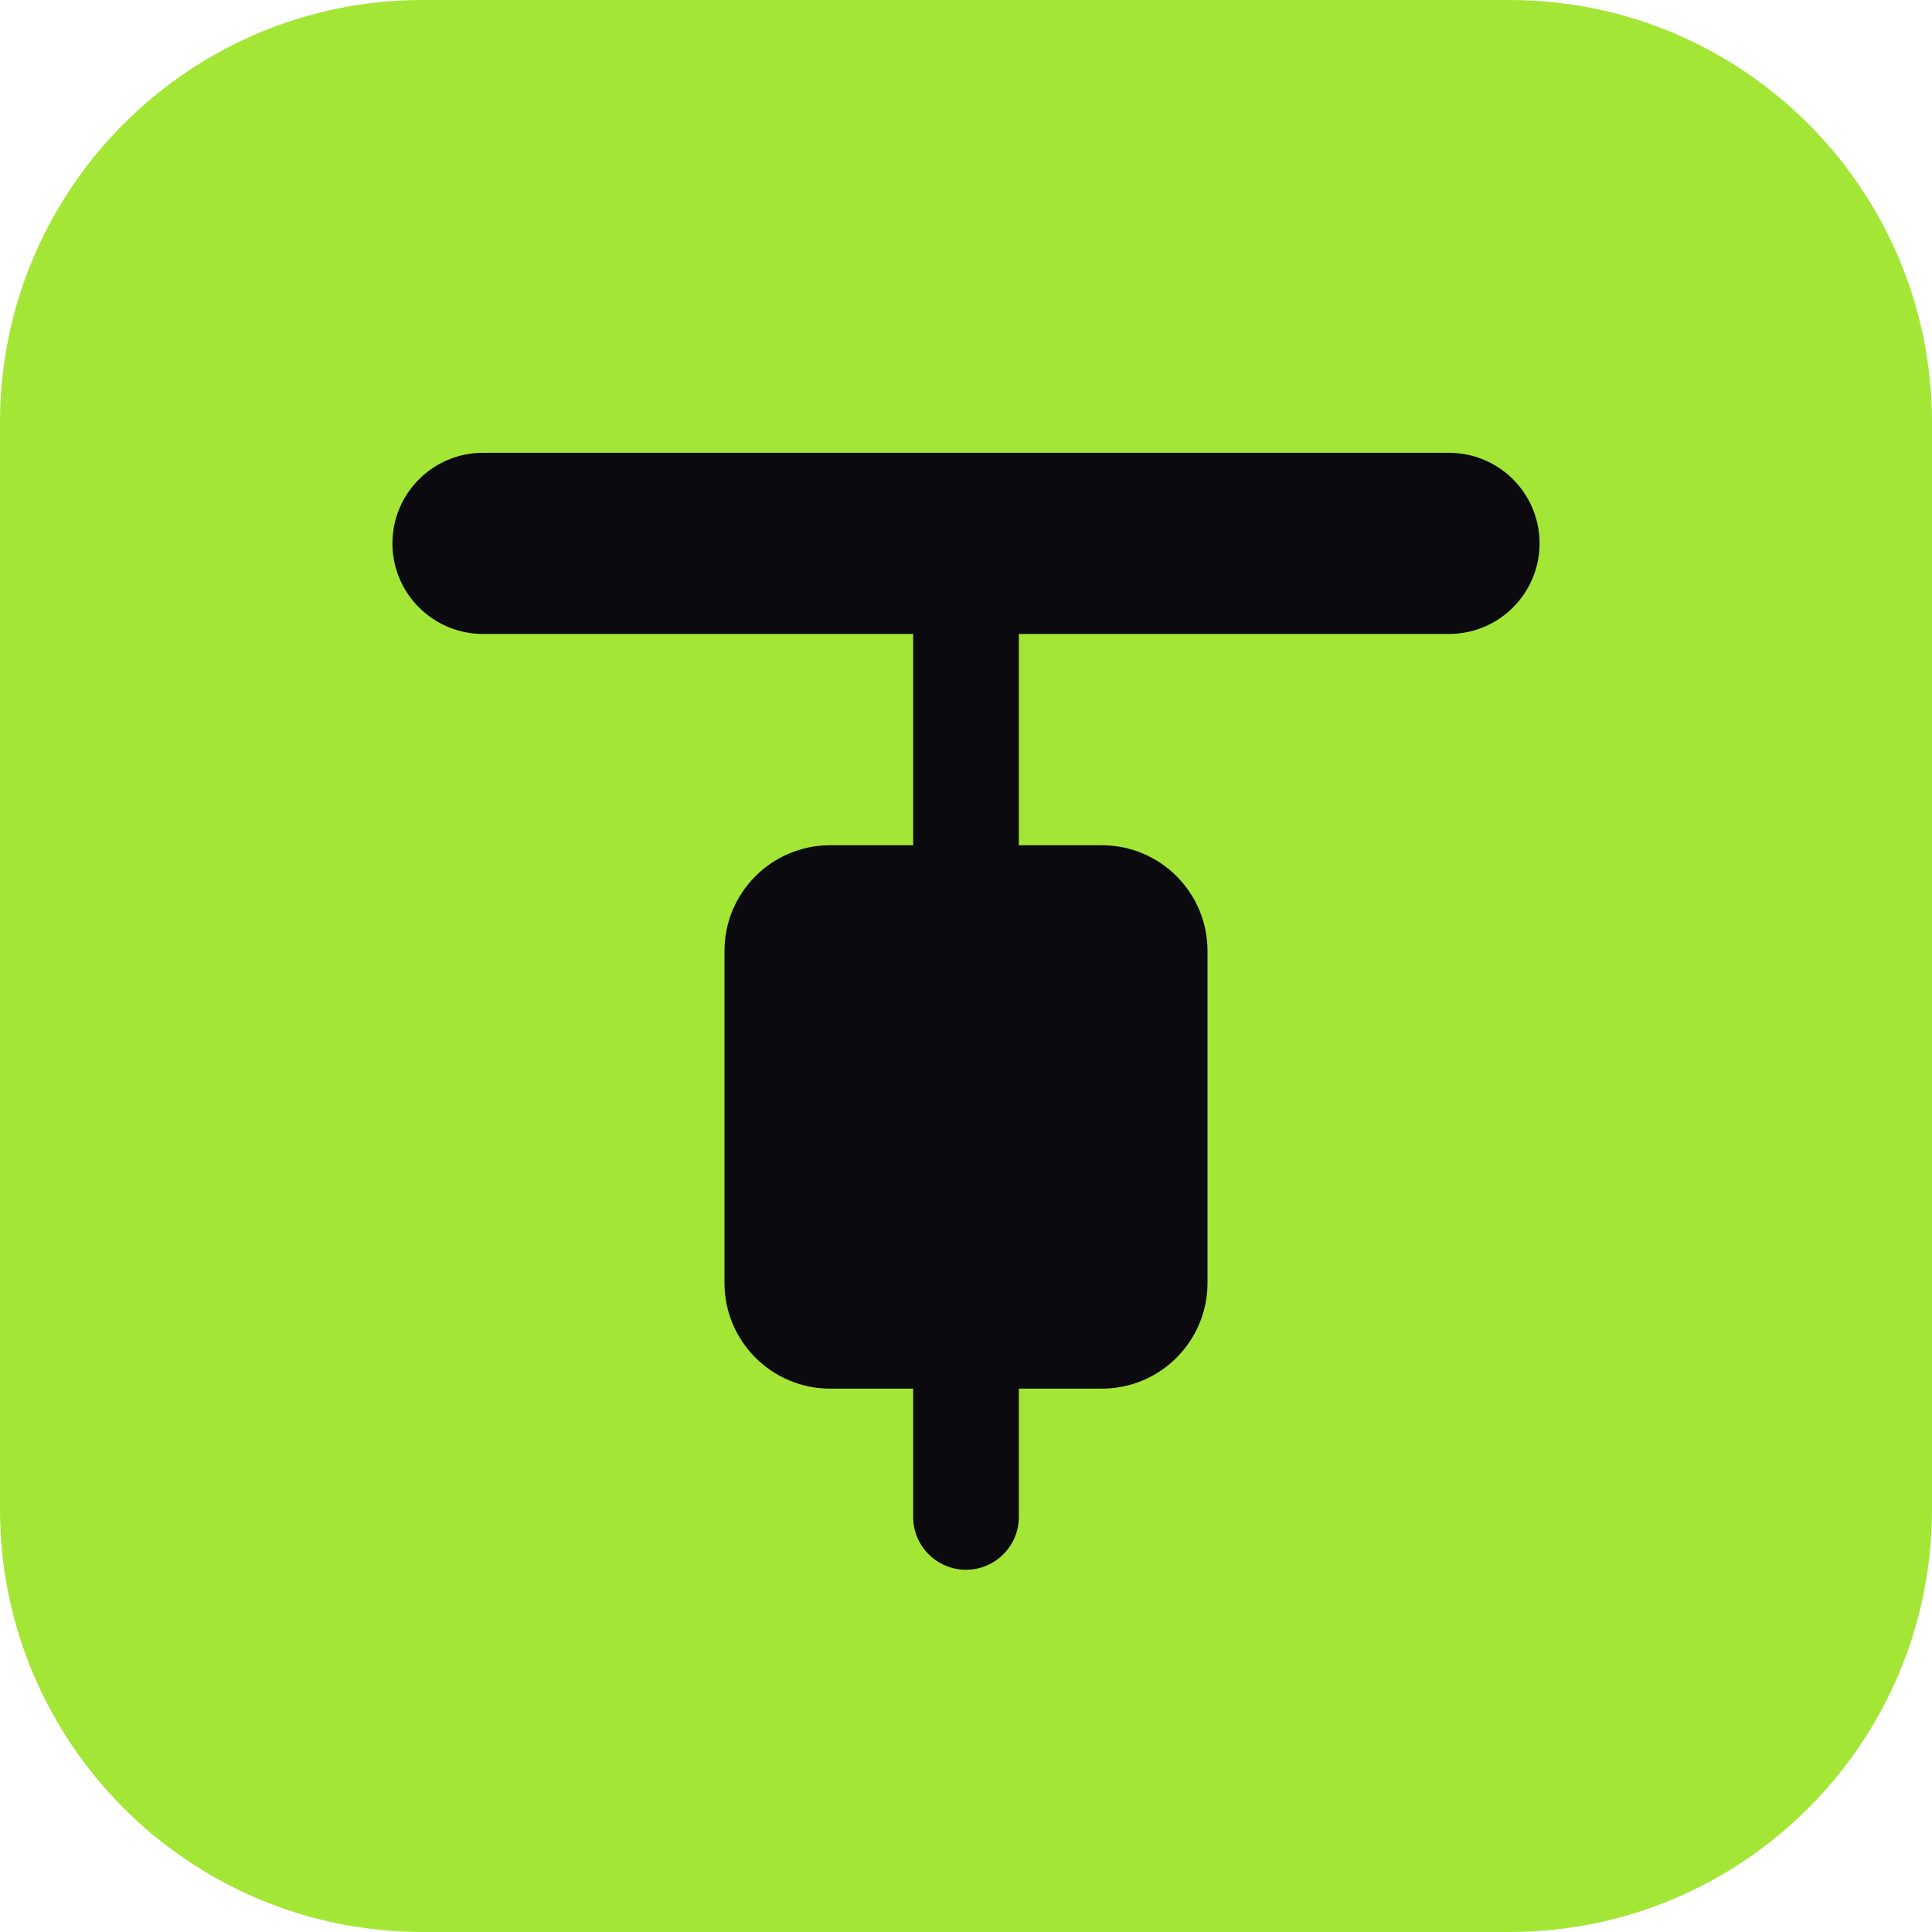
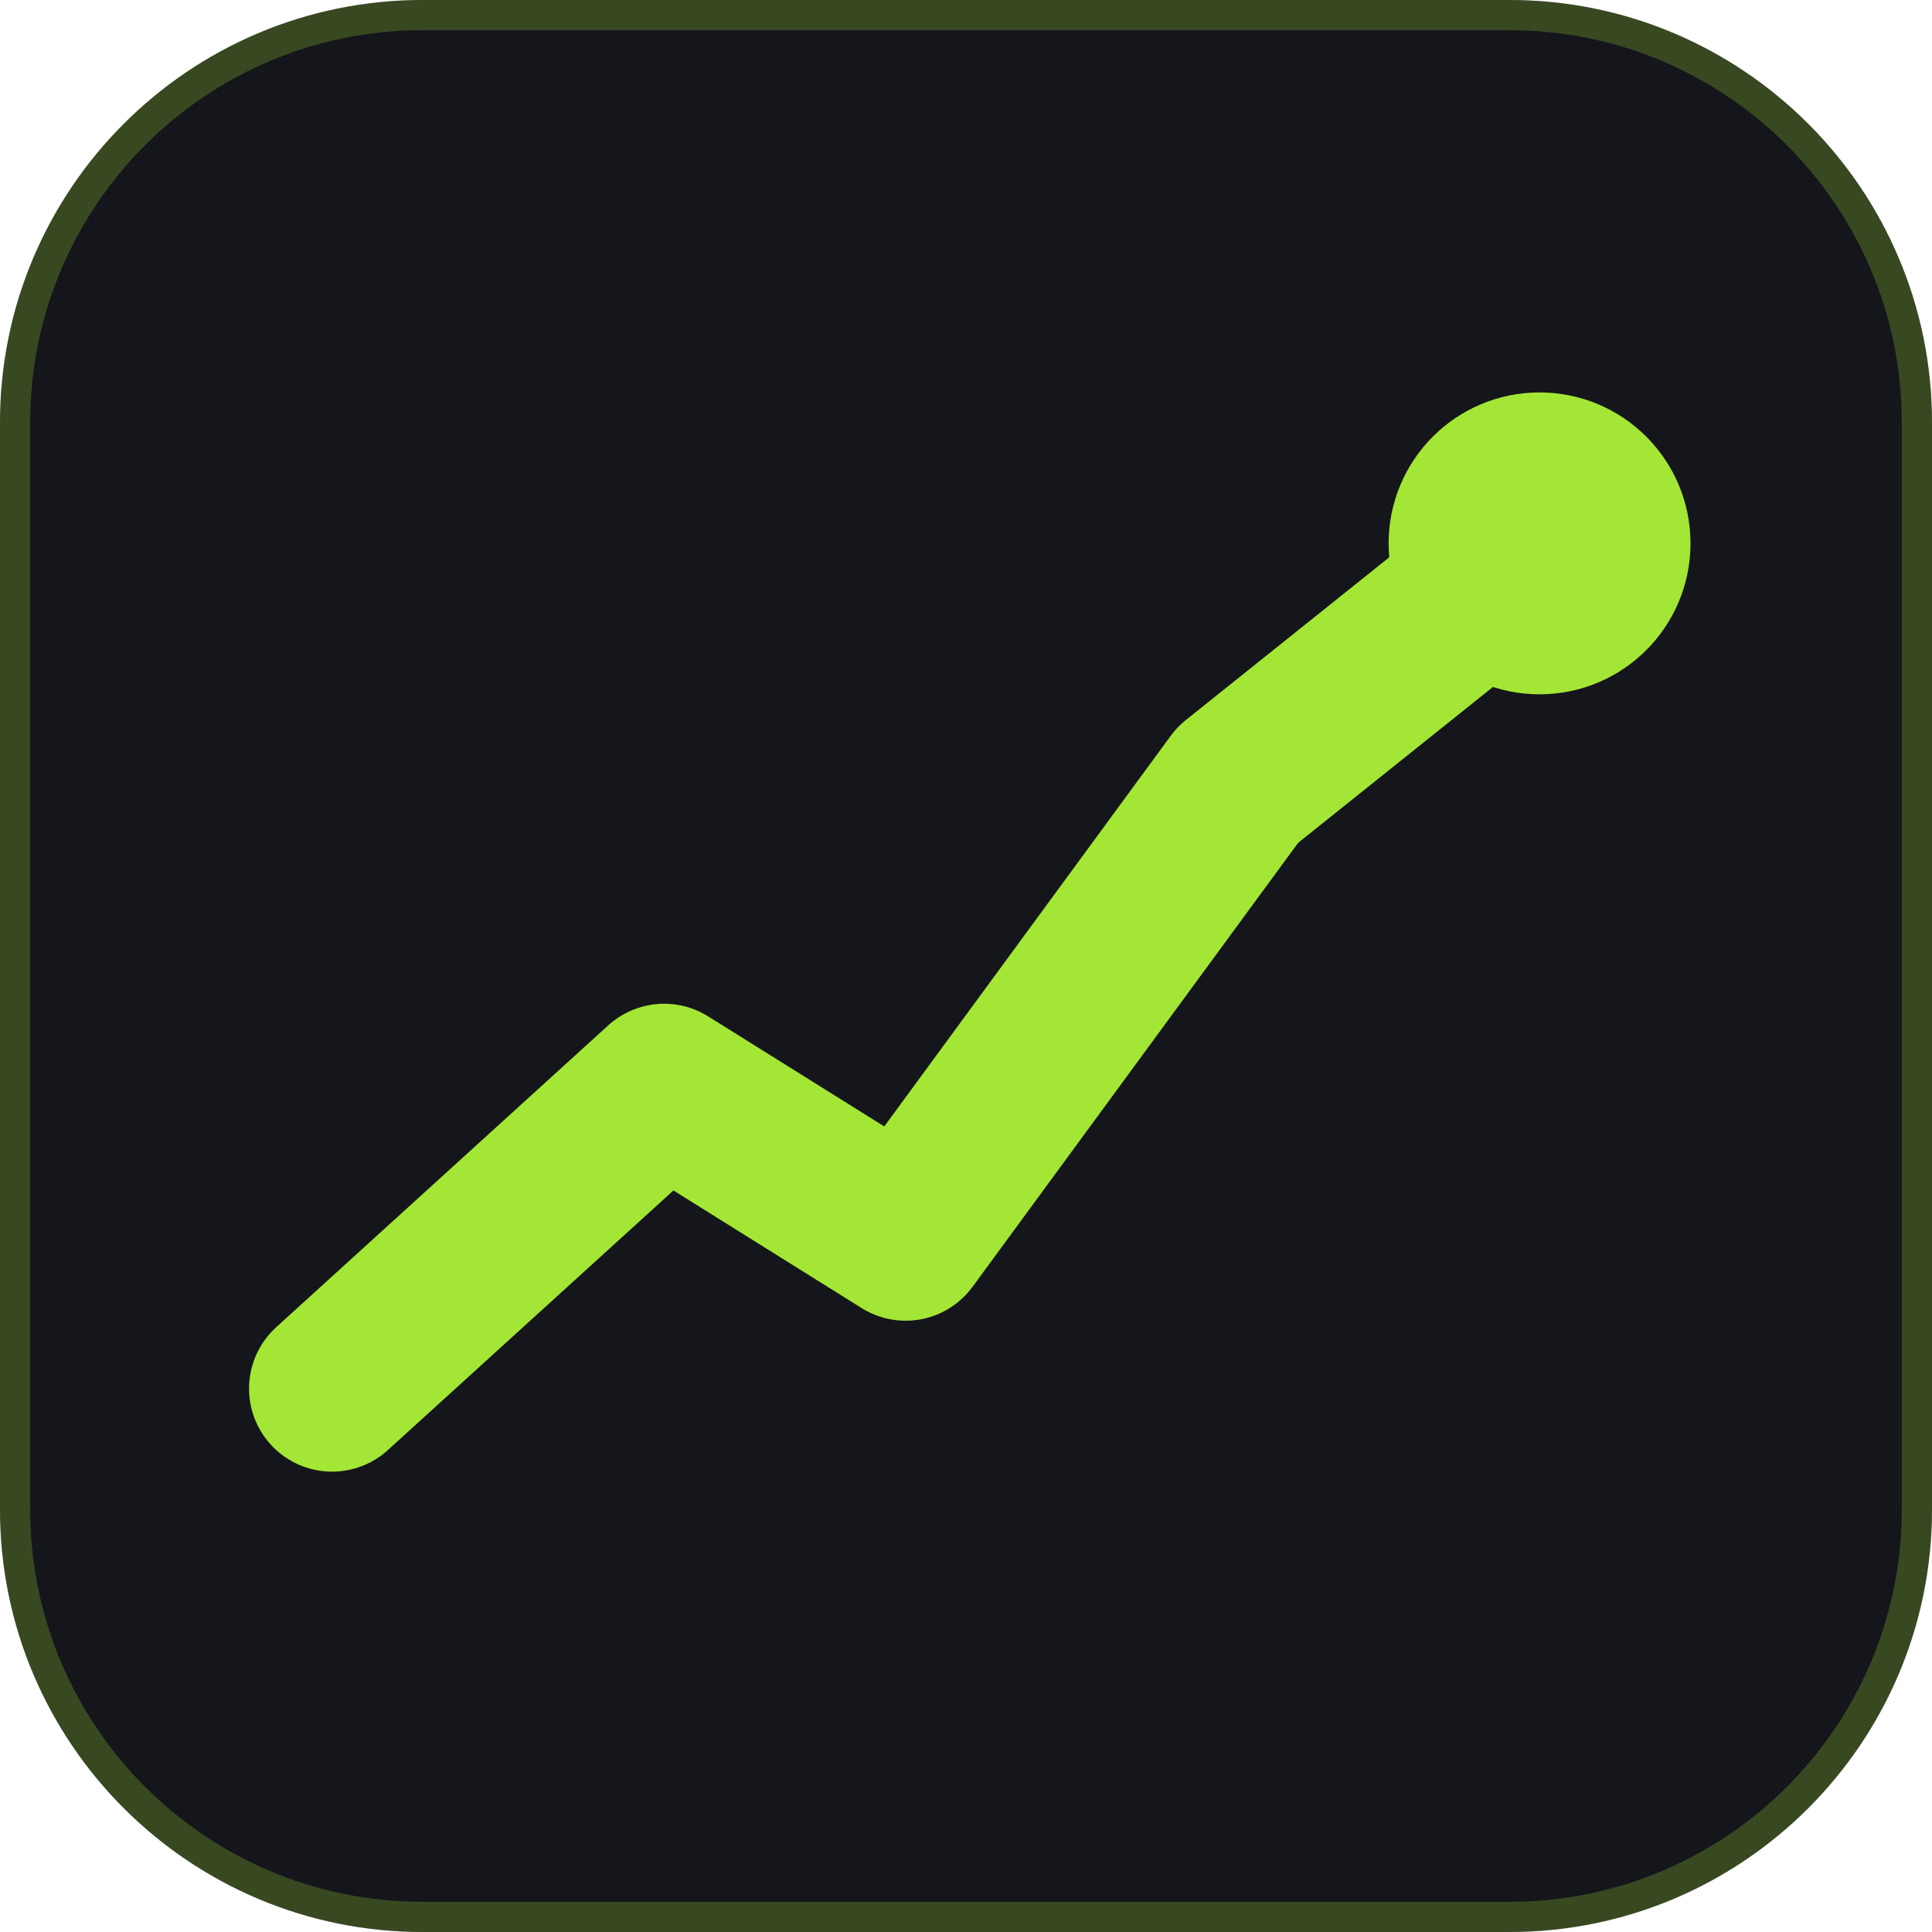
<svg xmlns="http://www.w3.org/2000/svg" viewBox="0 0 64 64" width="64" height="64">
-   <rect width="64" height="64" rx="14" fill="#a3e635" />
-   <rect x="13" y="15" width="38" height="6" rx="3" fill="#0a0a0f" />
-   <rect x="30.25" y="18" width="3.5" height="34" rx="1.75" fill="#0a0a0f" />
-   <rect x="24" y="28" width="16" height="18" rx="3.5" fill="#0a0a0f" />
+   <rect width="64" height="64" rx="14" fill="#15151c" />
+   <rect x="0.5" y="0.5" width="63" height="63" rx="13.5" fill="none" stroke="#a3e635" stroke-opacity="0.25" />
+   <path d="M11 46 L22 36 L30 41 L41 26 L51 18" fill="none" stroke="#a3e635" stroke-width="5.5" stroke-linecap="round" stroke-linejoin="round" />
+   <circle cx="51" cy="18" r="5" fill="#a3e635" />
</svg>
